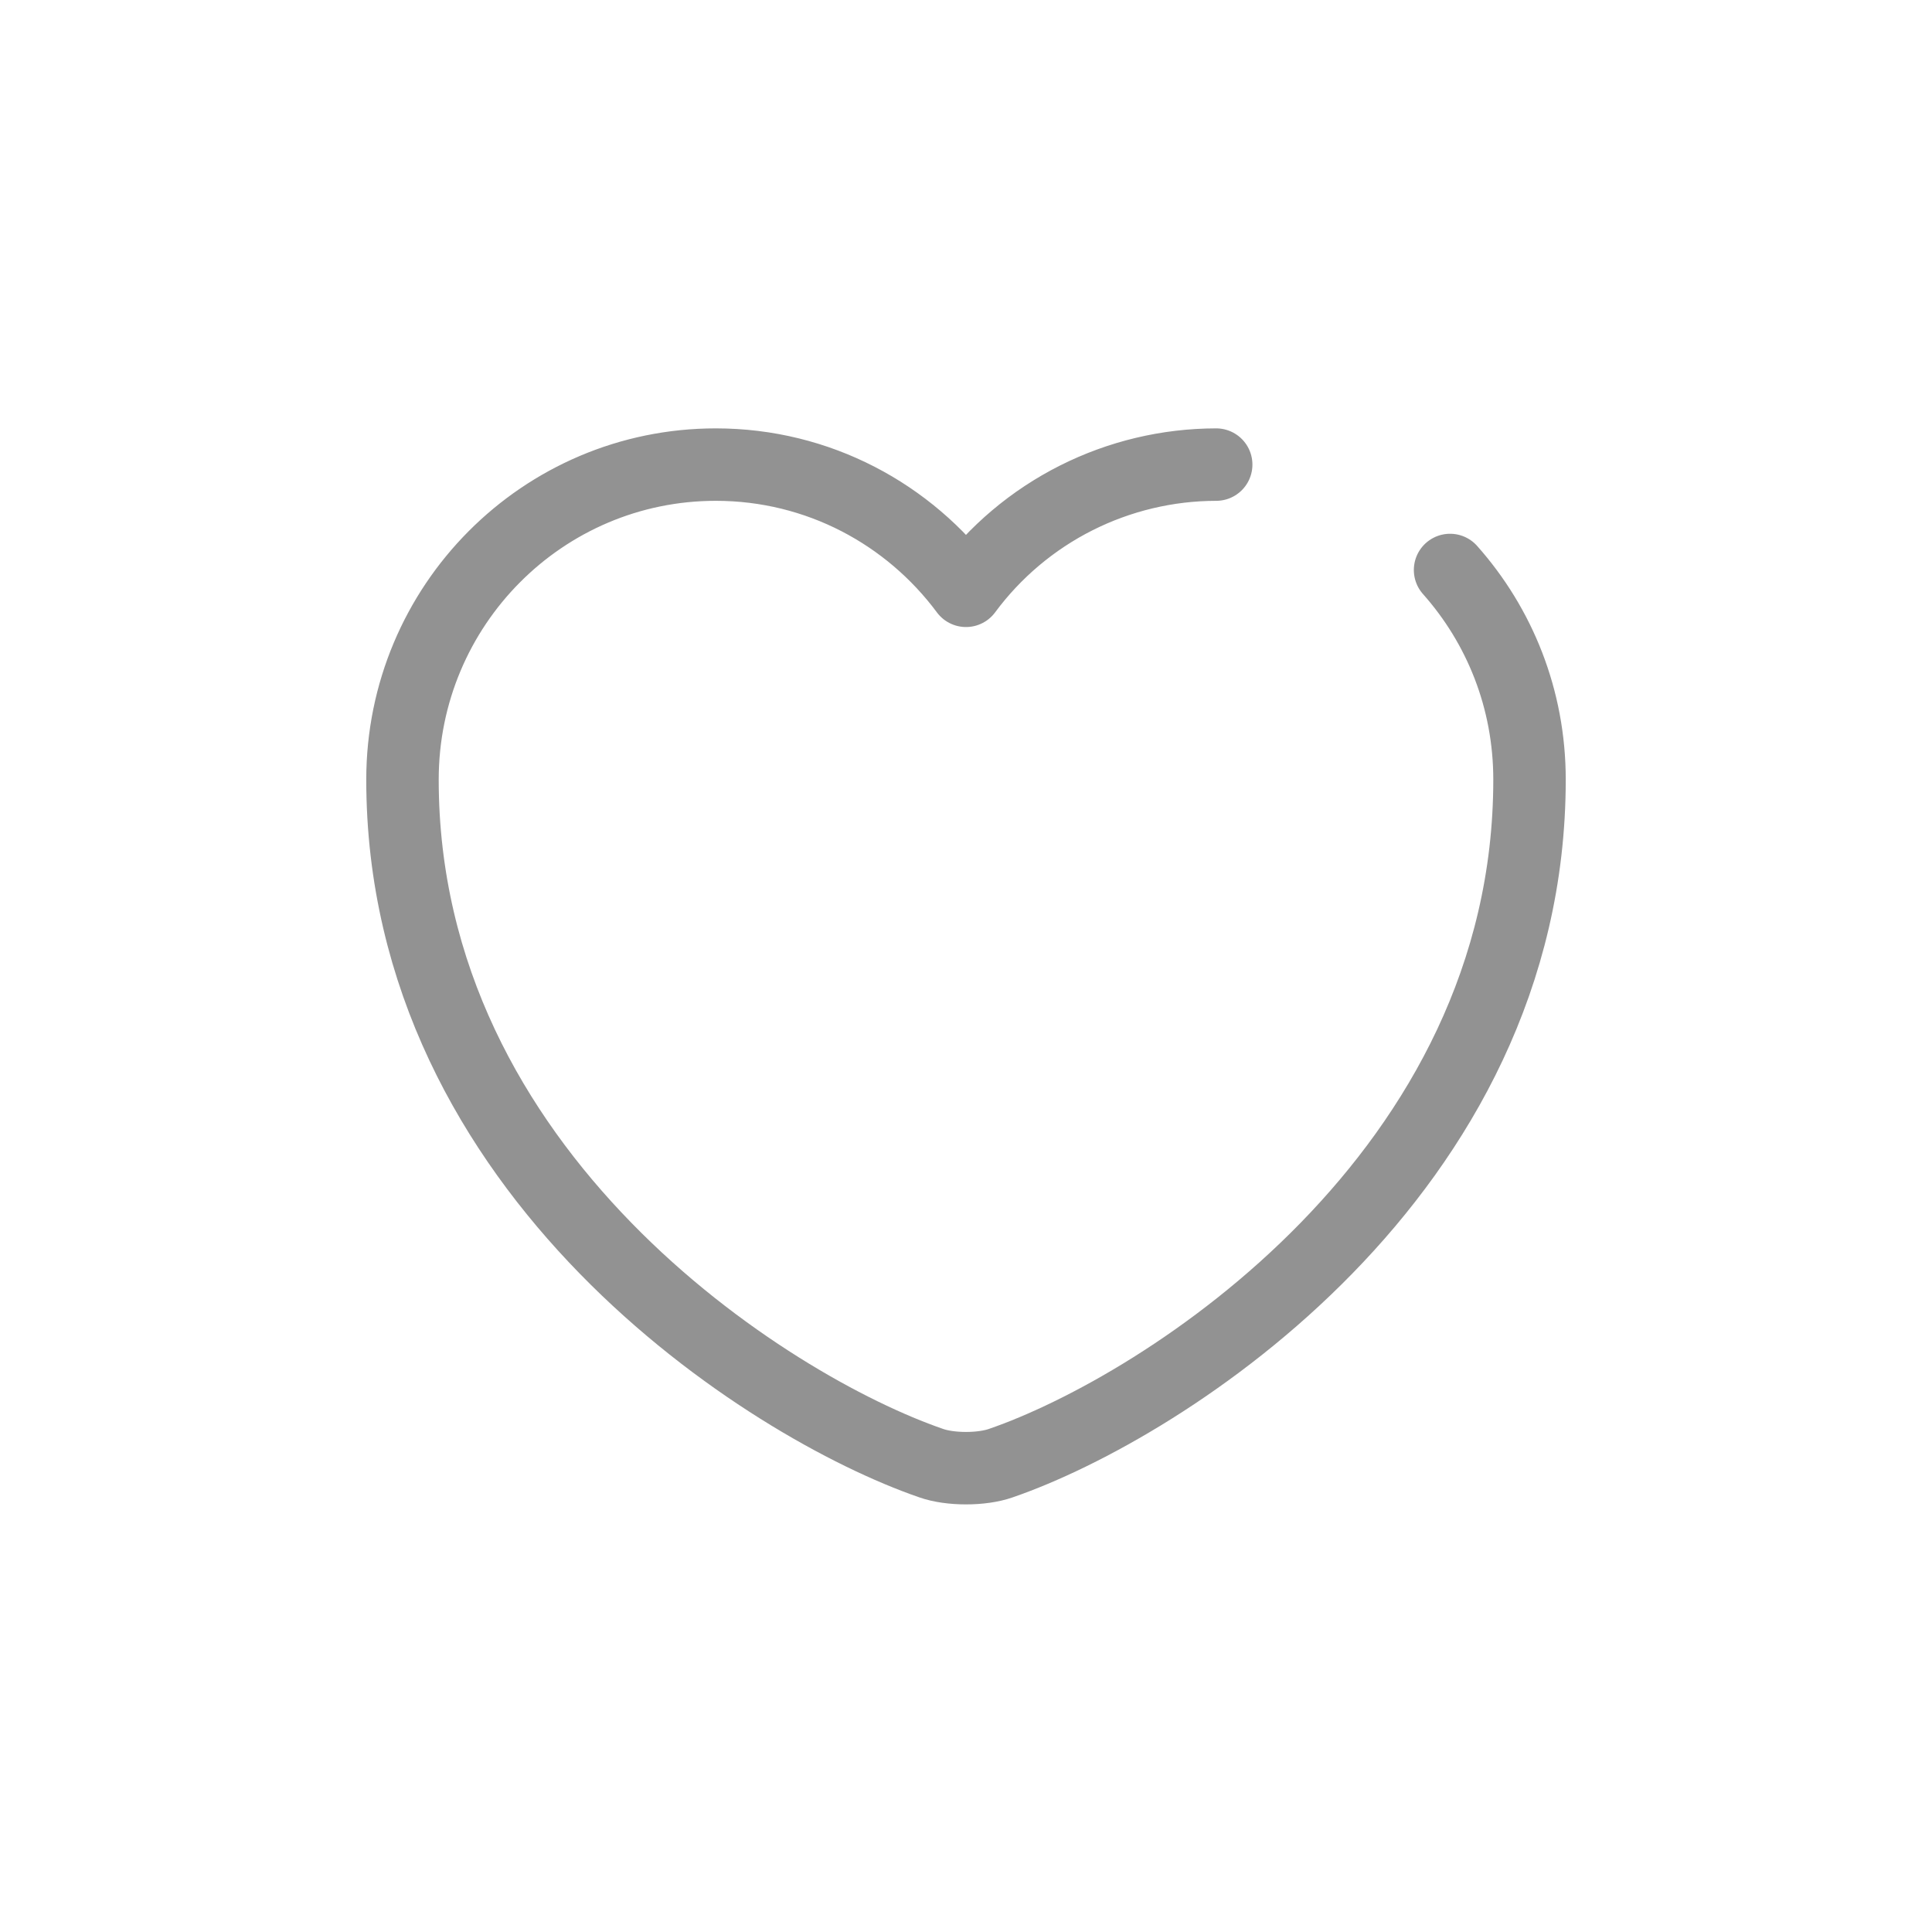
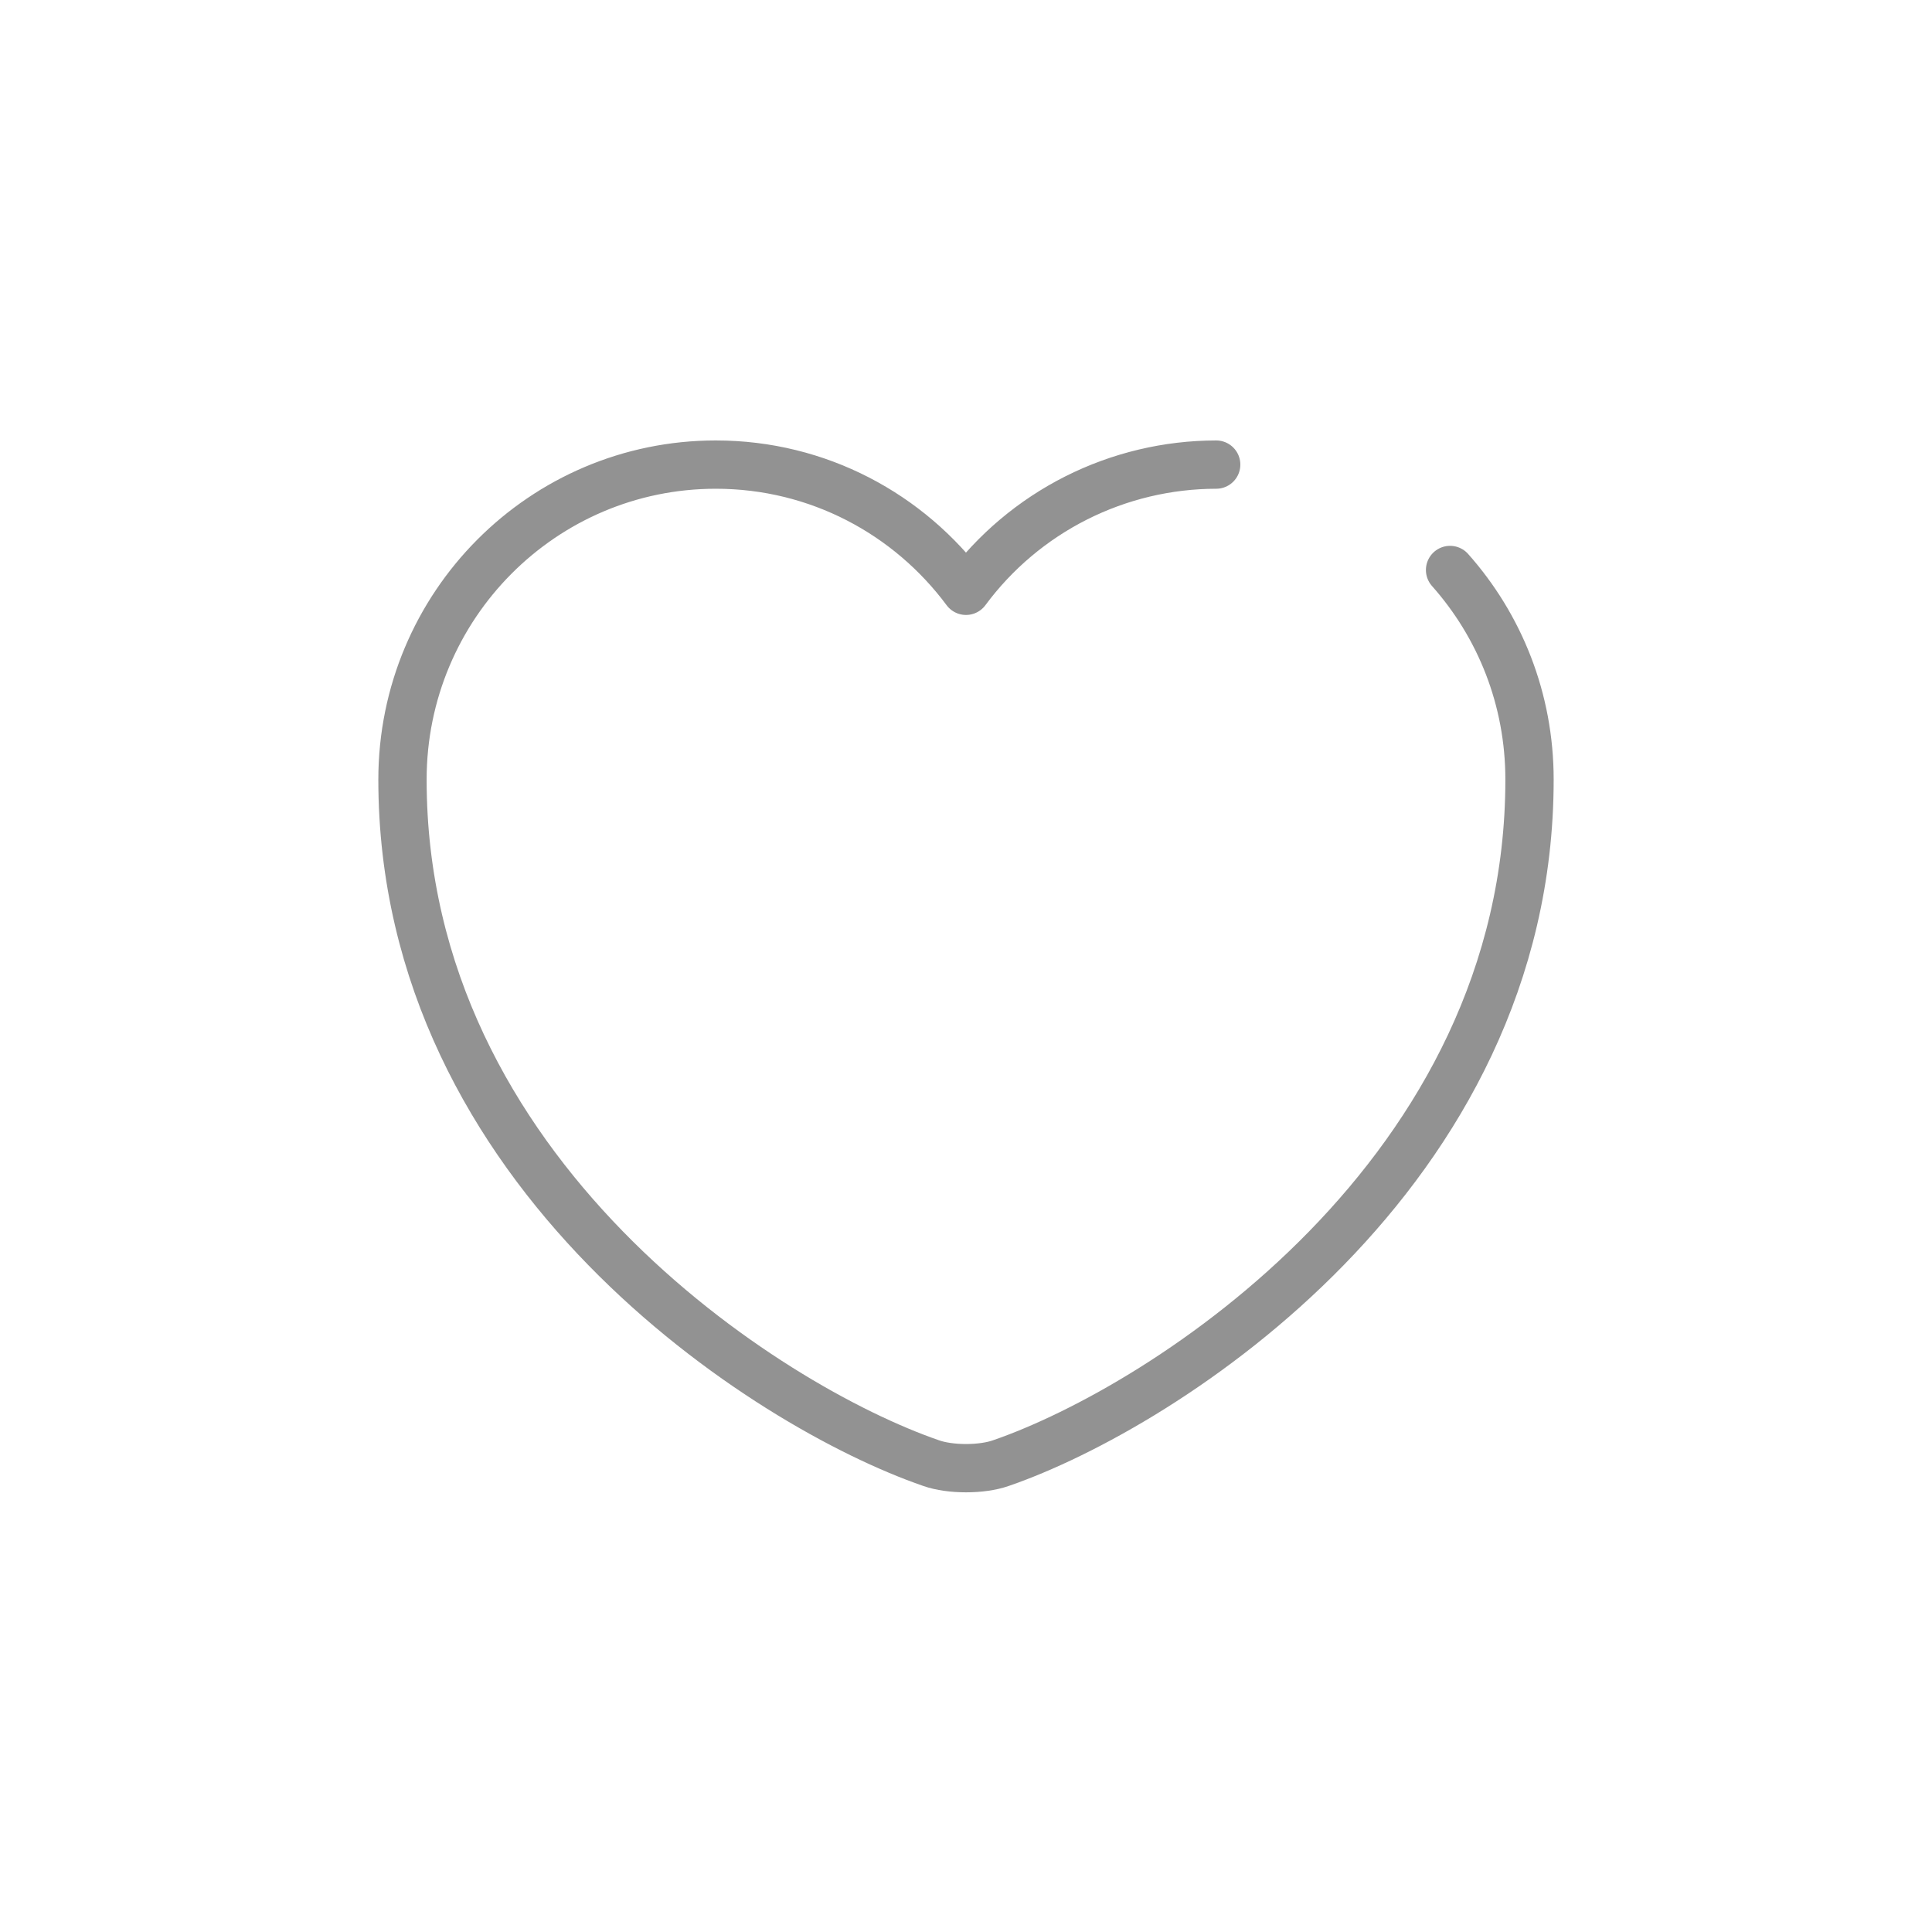
<svg xmlns="http://www.w3.org/2000/svg" width="40" height="40" viewBox="0 0 40 40" fill="none">
-   <path d="M30.022 11.801C31.048 12.956 31.667 14.472 31.667 16.141C31.667 24.307 24.107 29.126 20.723 30.292C20.327 30.432 19.673 30.432 19.277 30.292C15.893 29.126 8.333 24.307 8.333 16.141C8.333 12.536 11.238 9.619 14.82 9.619C16.943 9.619 18.822 10.646 20 12.232C20.599 11.422 21.38 10.764 22.28 10.31C23.179 9.857 24.172 9.62 25.18 9.619" stroke="#272727" stroke-opacity="0.5" stroke-width="1.5" stroke-linecap="round" stroke-linejoin="round" />
+   <path d="M30.022 11.801C31.048 12.956 31.667 14.472 31.667 16.141C31.667 24.307 24.107 29.126 20.723 30.292C20.327 30.432 19.673 30.432 19.277 30.292C15.893 29.126 8.333 24.307 8.333 16.141C8.333 12.536 11.238 9.619 14.82 9.619C16.943 9.619 18.822 10.646 20 12.232C20.599 11.422 21.38 10.764 22.28 10.31C23.179 9.857 24.172 9.62 25.18 9.619" stroke="#272727" stroke-opacity="0.5" strokeWidth="1.5" stroke-linecap="round" stroke-linejoin="round" />
</svg>
